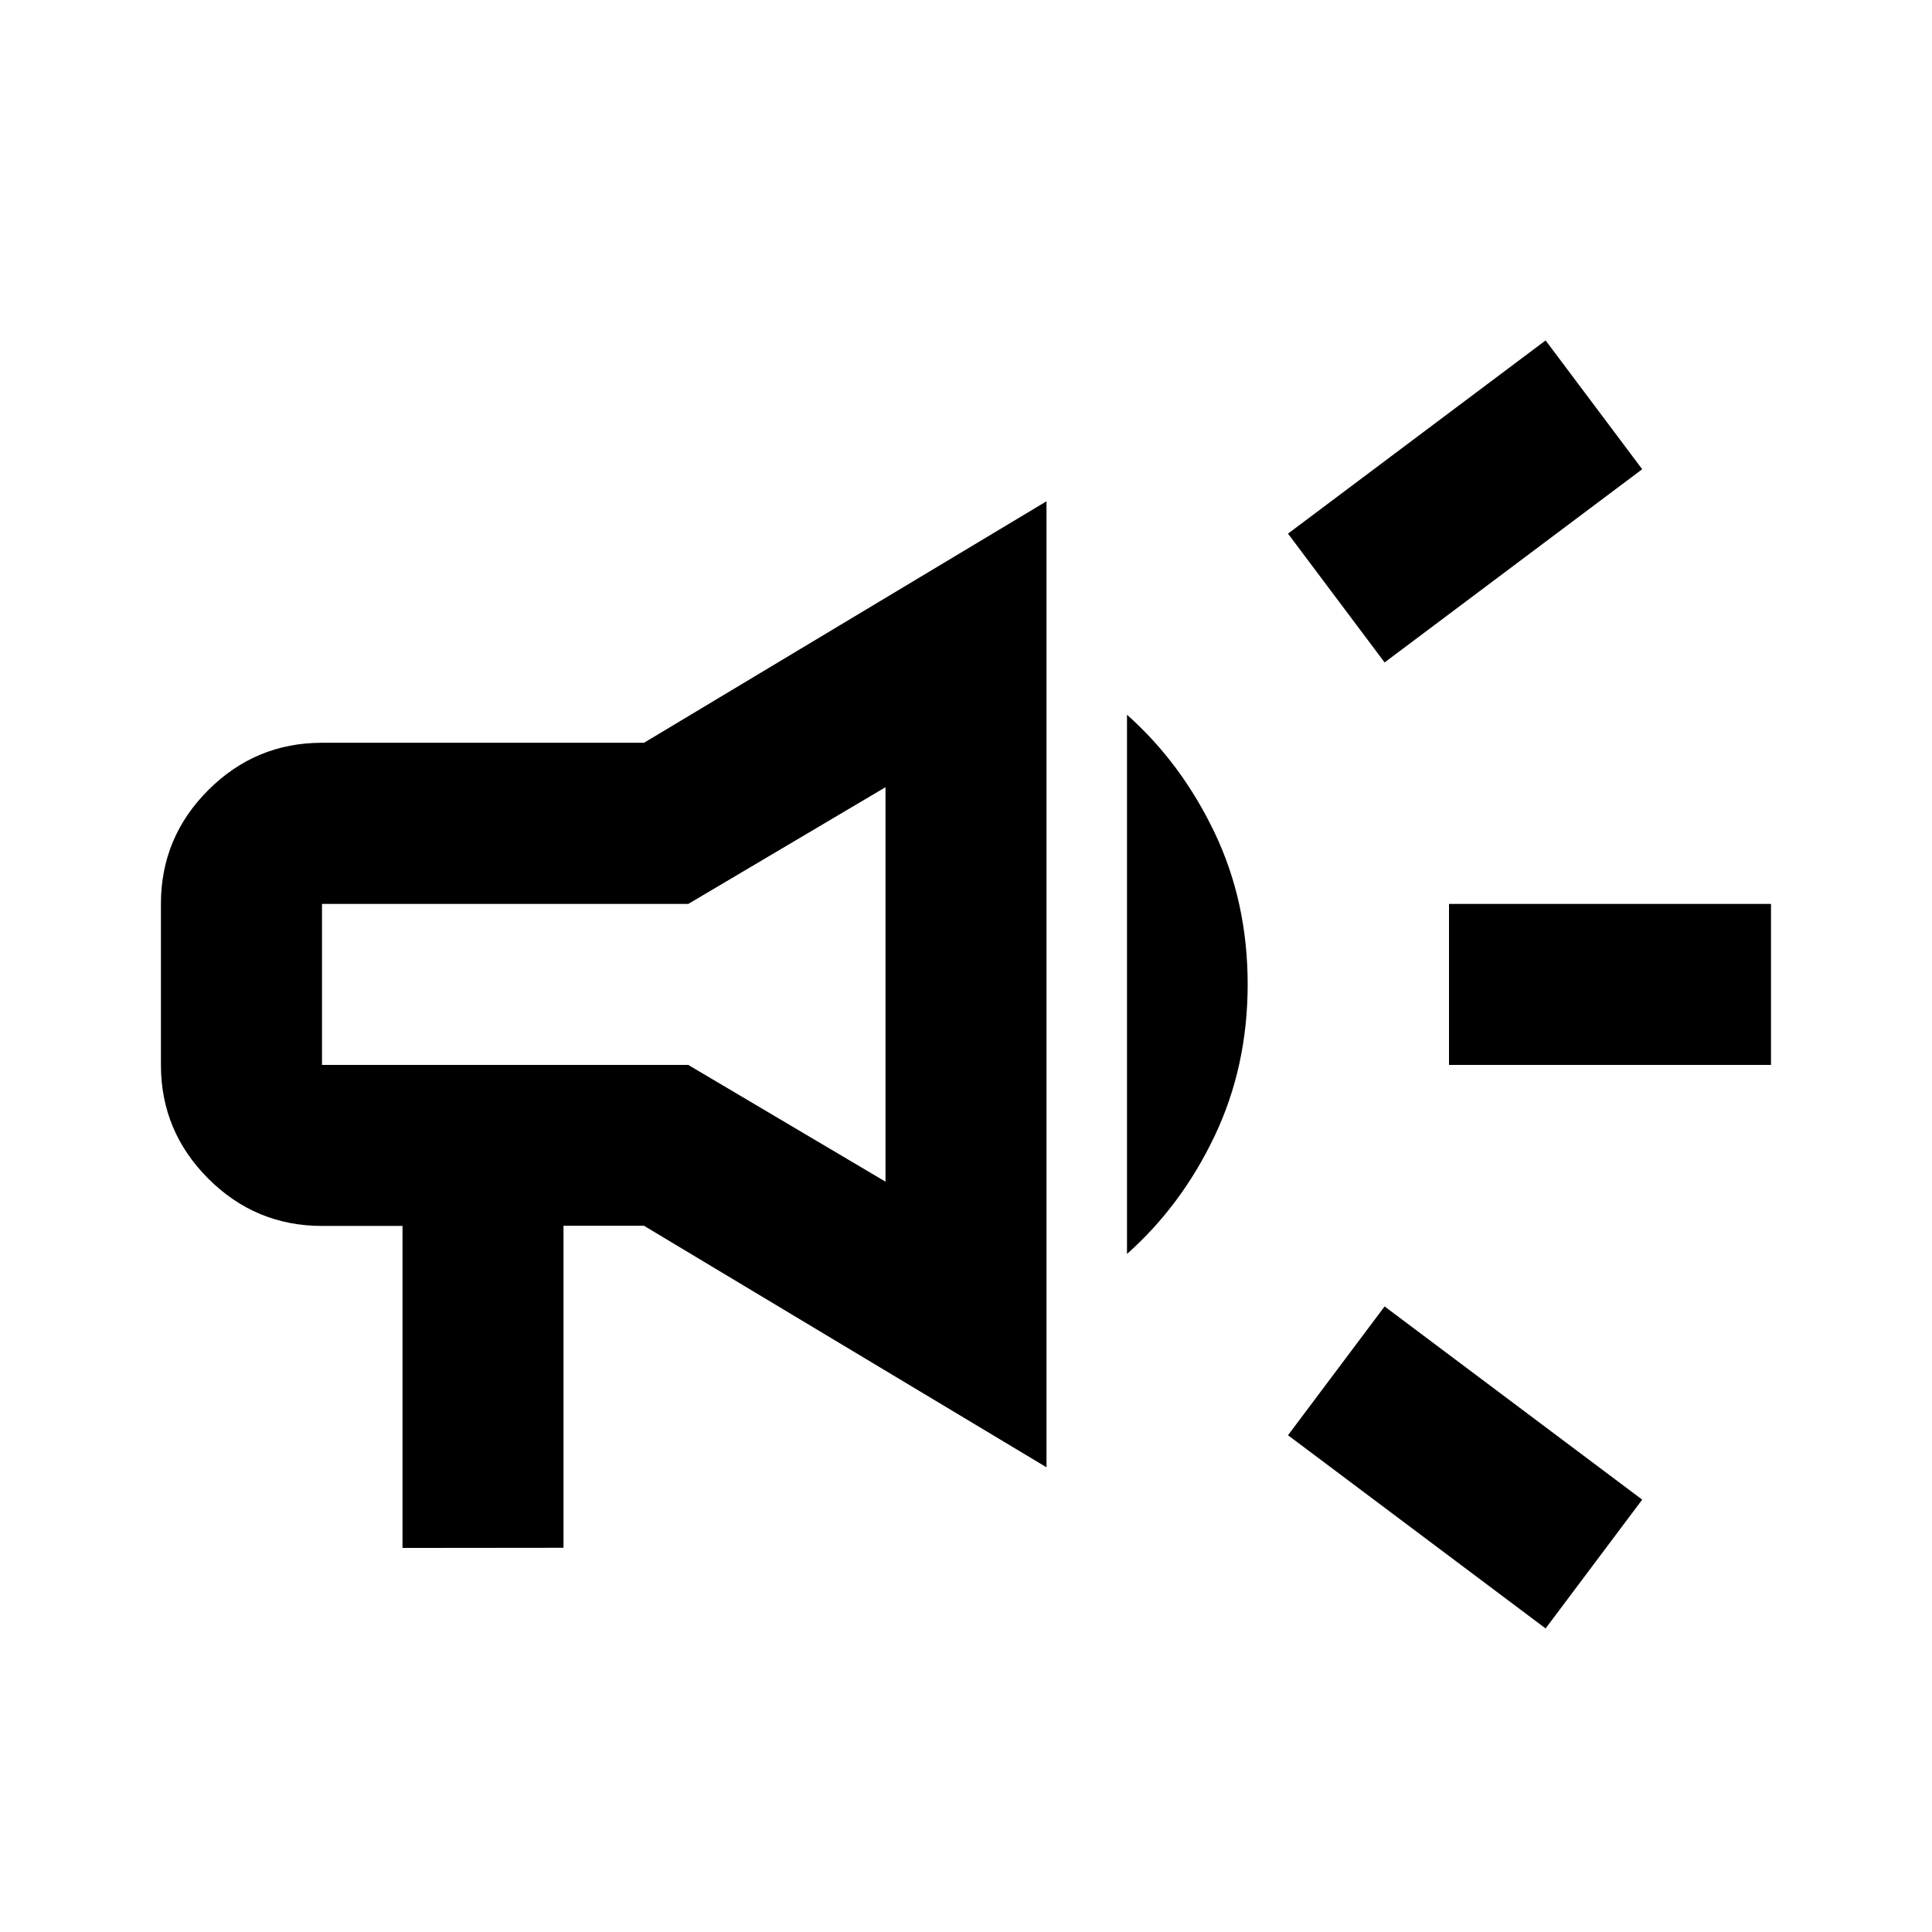
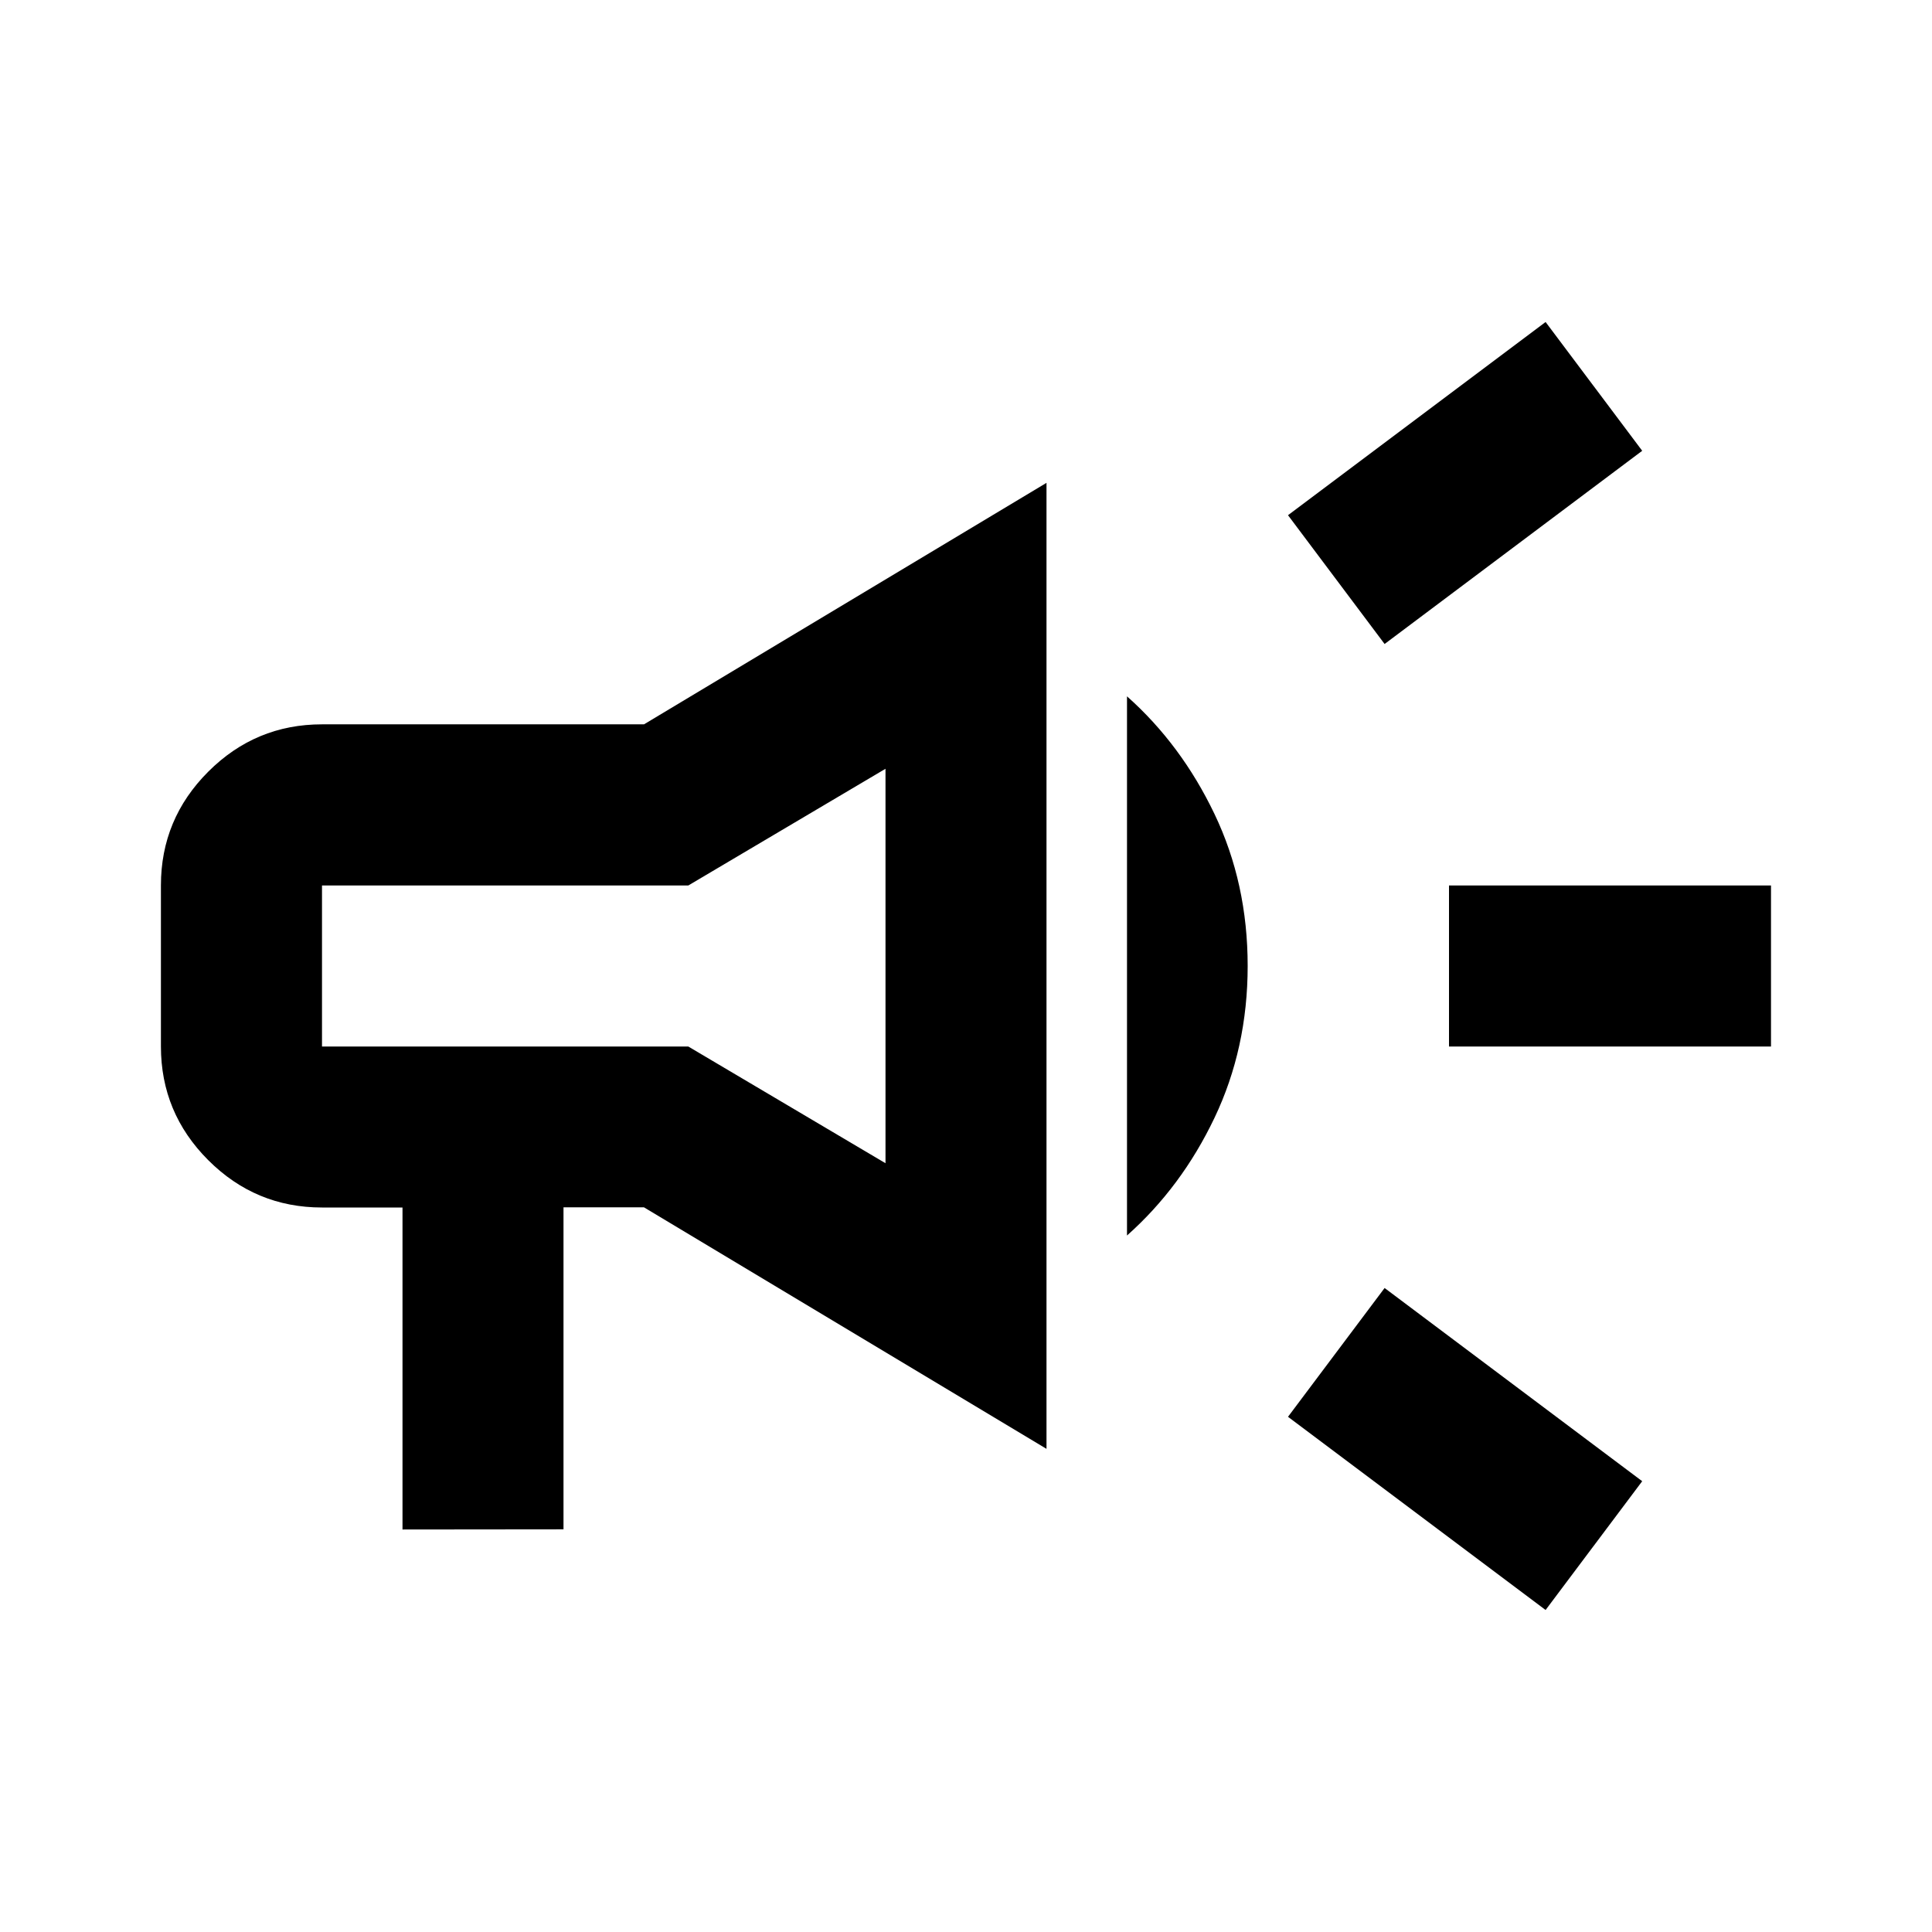
<svg xmlns="http://www.w3.org/2000/svg" viewBox="0 0 24 24">
-   <path d="m18 13.229v-2h4v2zm1.2 7-3.2-2.4 1.2-1.6 3.2 2.4zm-2-12-1.2-1.6 3.2-2.4 1.2 1.6zm-12.2 11v-4h-1c-.55 0-1.021-.196-1.413-.588s-.588-.863-.588-1.413v-2c0-.55.196-1.021.588-1.413.392-.392.863-.588 1.413-.588h4l5-3v12l-5-3h-1v4zm6-4.55v-4.9l-2.45 1.45h-4.55v2h4.55zm3 .9v-6.7c.45.4.812.887 1.087 1.462s.412 1.204.412 1.887-.138 1.312-.412 1.887-.637 1.062-1.087 1.462z" />
+   <path d="m18 13v-2h4v2zm1.2 7-3.2-2.4 1.2-1.6 3.2 2.4zm-2-12-1.2-1.6 3.2-2.4 1.2 1.6zm-12.2 11v-4h-1c-.55 0-1.021-.196-1.413-.588s-.588-.863-.588-1.413v-2c0-.55.196-1.021.588-1.413s.863-.588 1.413-.588h4l5-3v12l-5-3h-1v4zm6-4.55v-4.9l-2.45 1.45h-4.55v2h4.55zm3 .9v-6.7c.45.4.812.887 1.087 1.462s.412 1.204.412 1.887-.138 1.312-.412 1.887-.637 1.062-1.087 1.462z" />
</svg>
